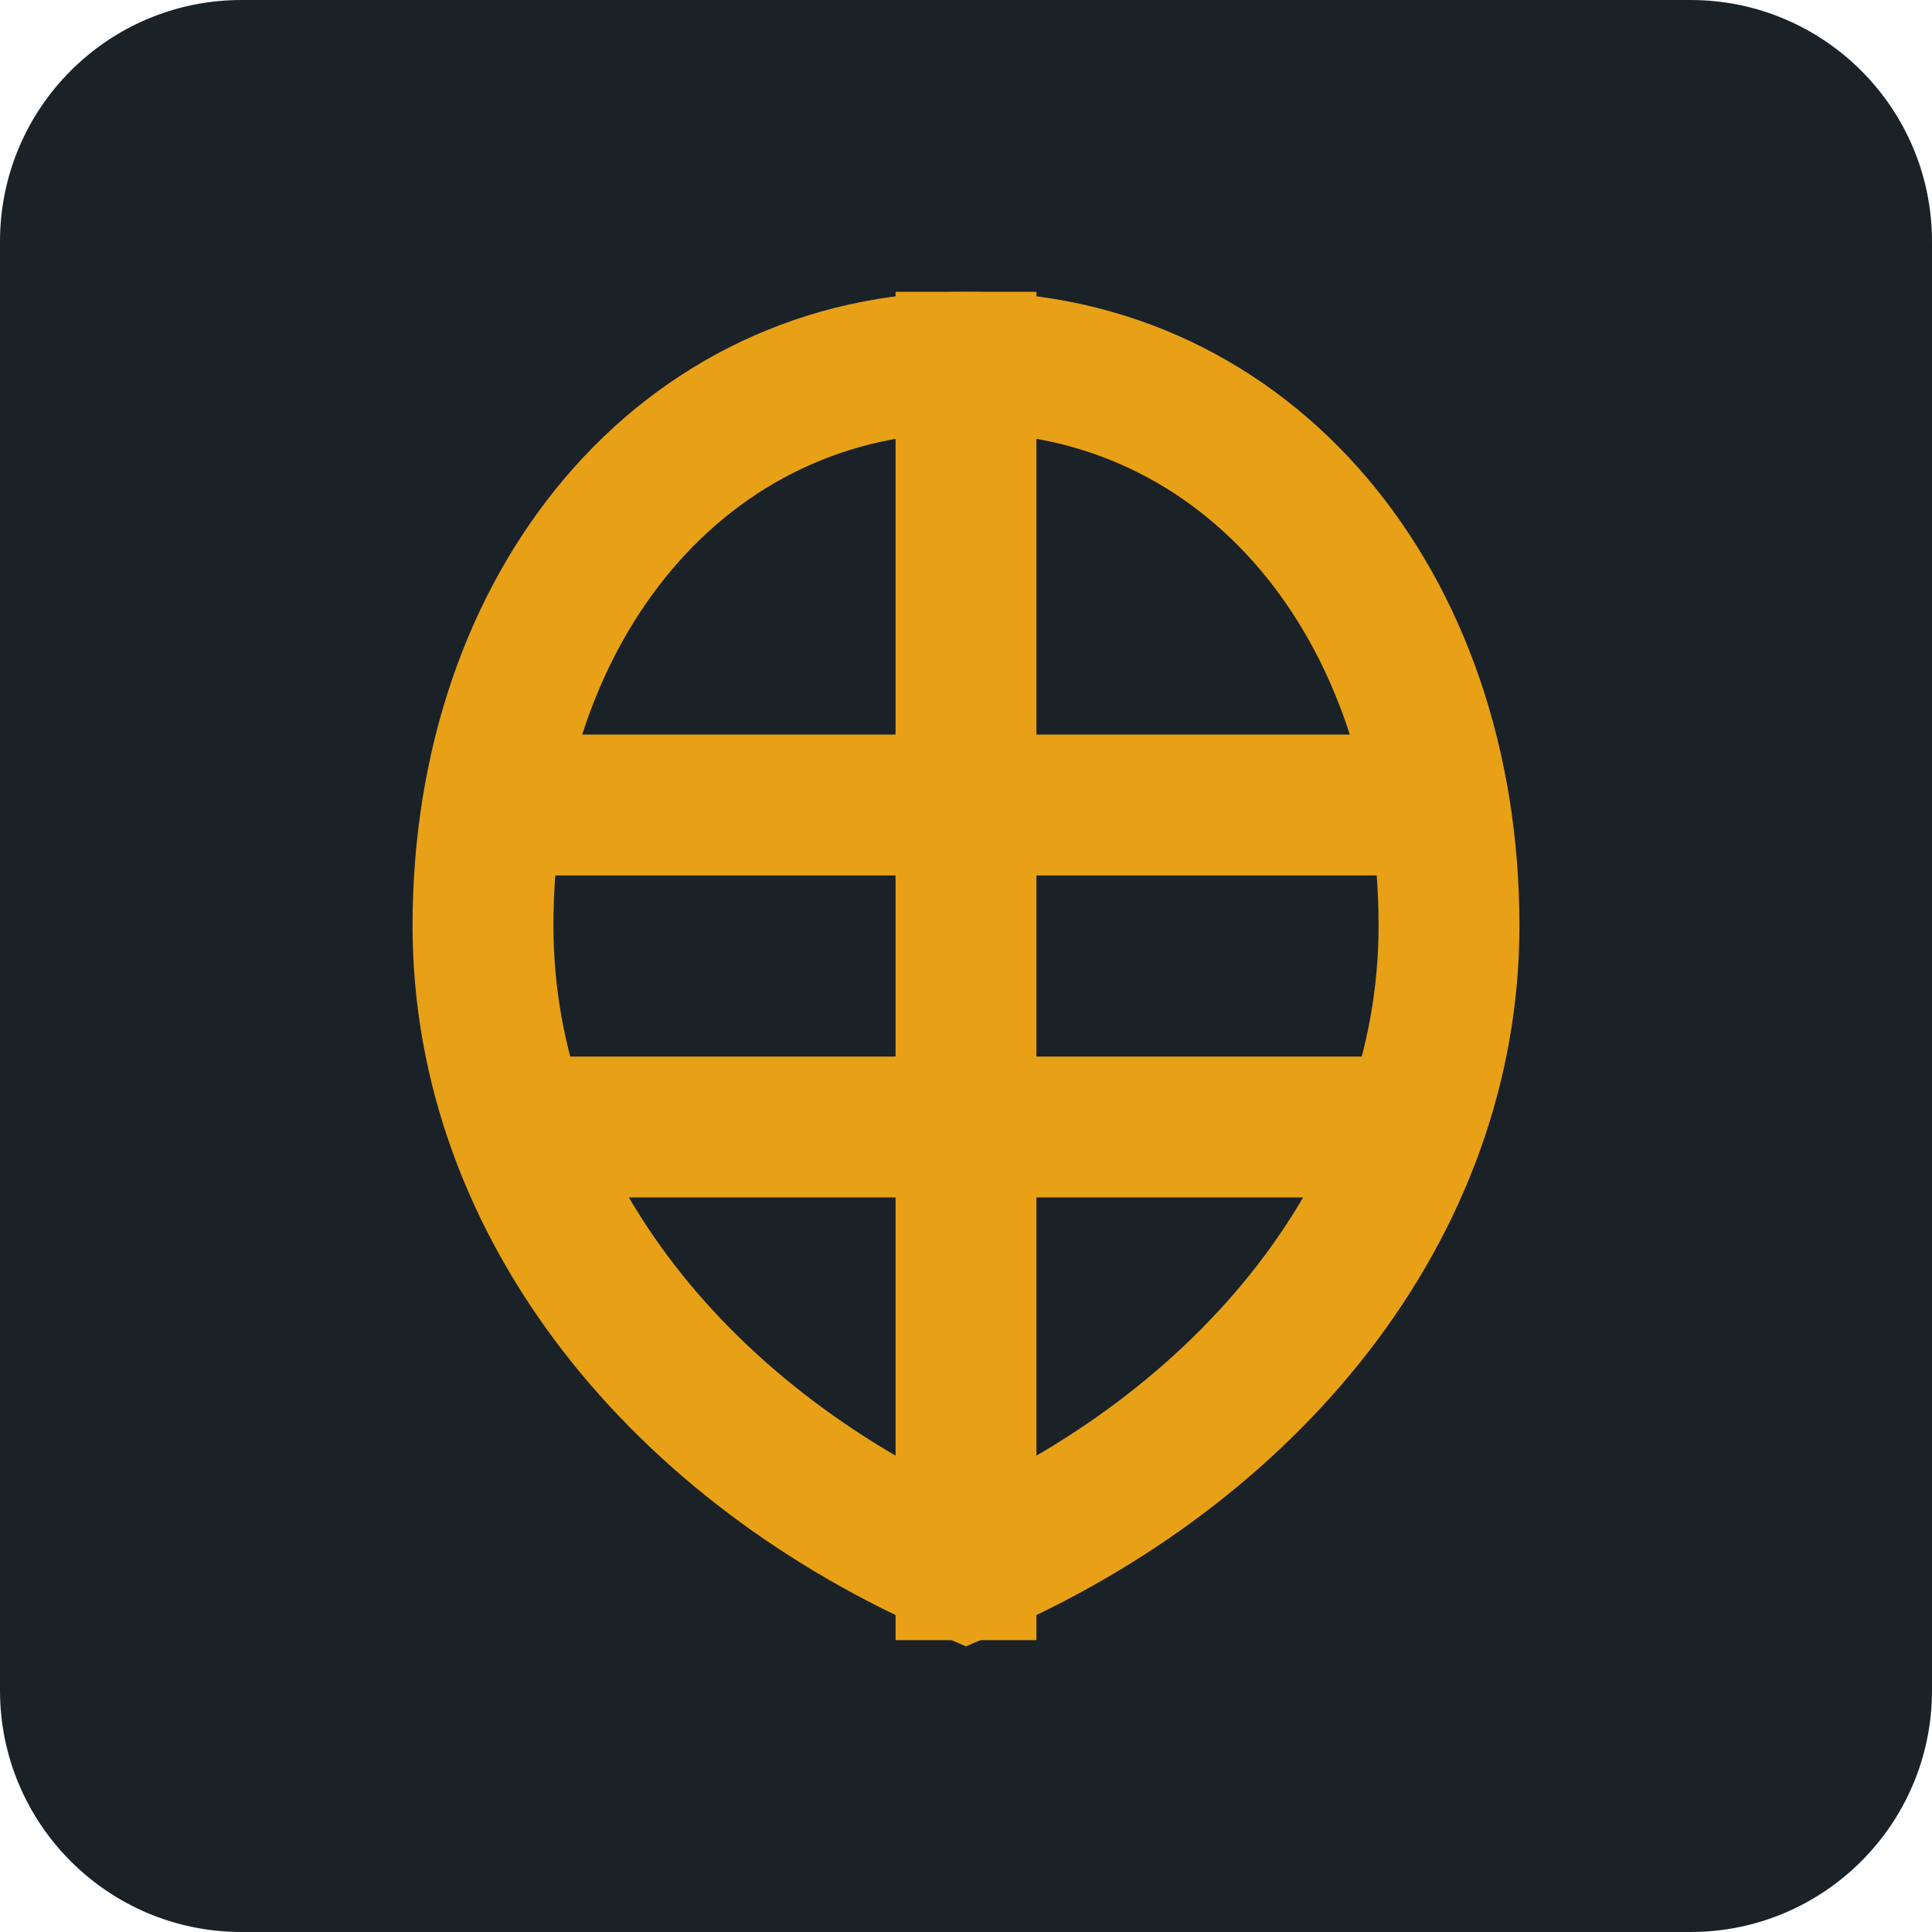
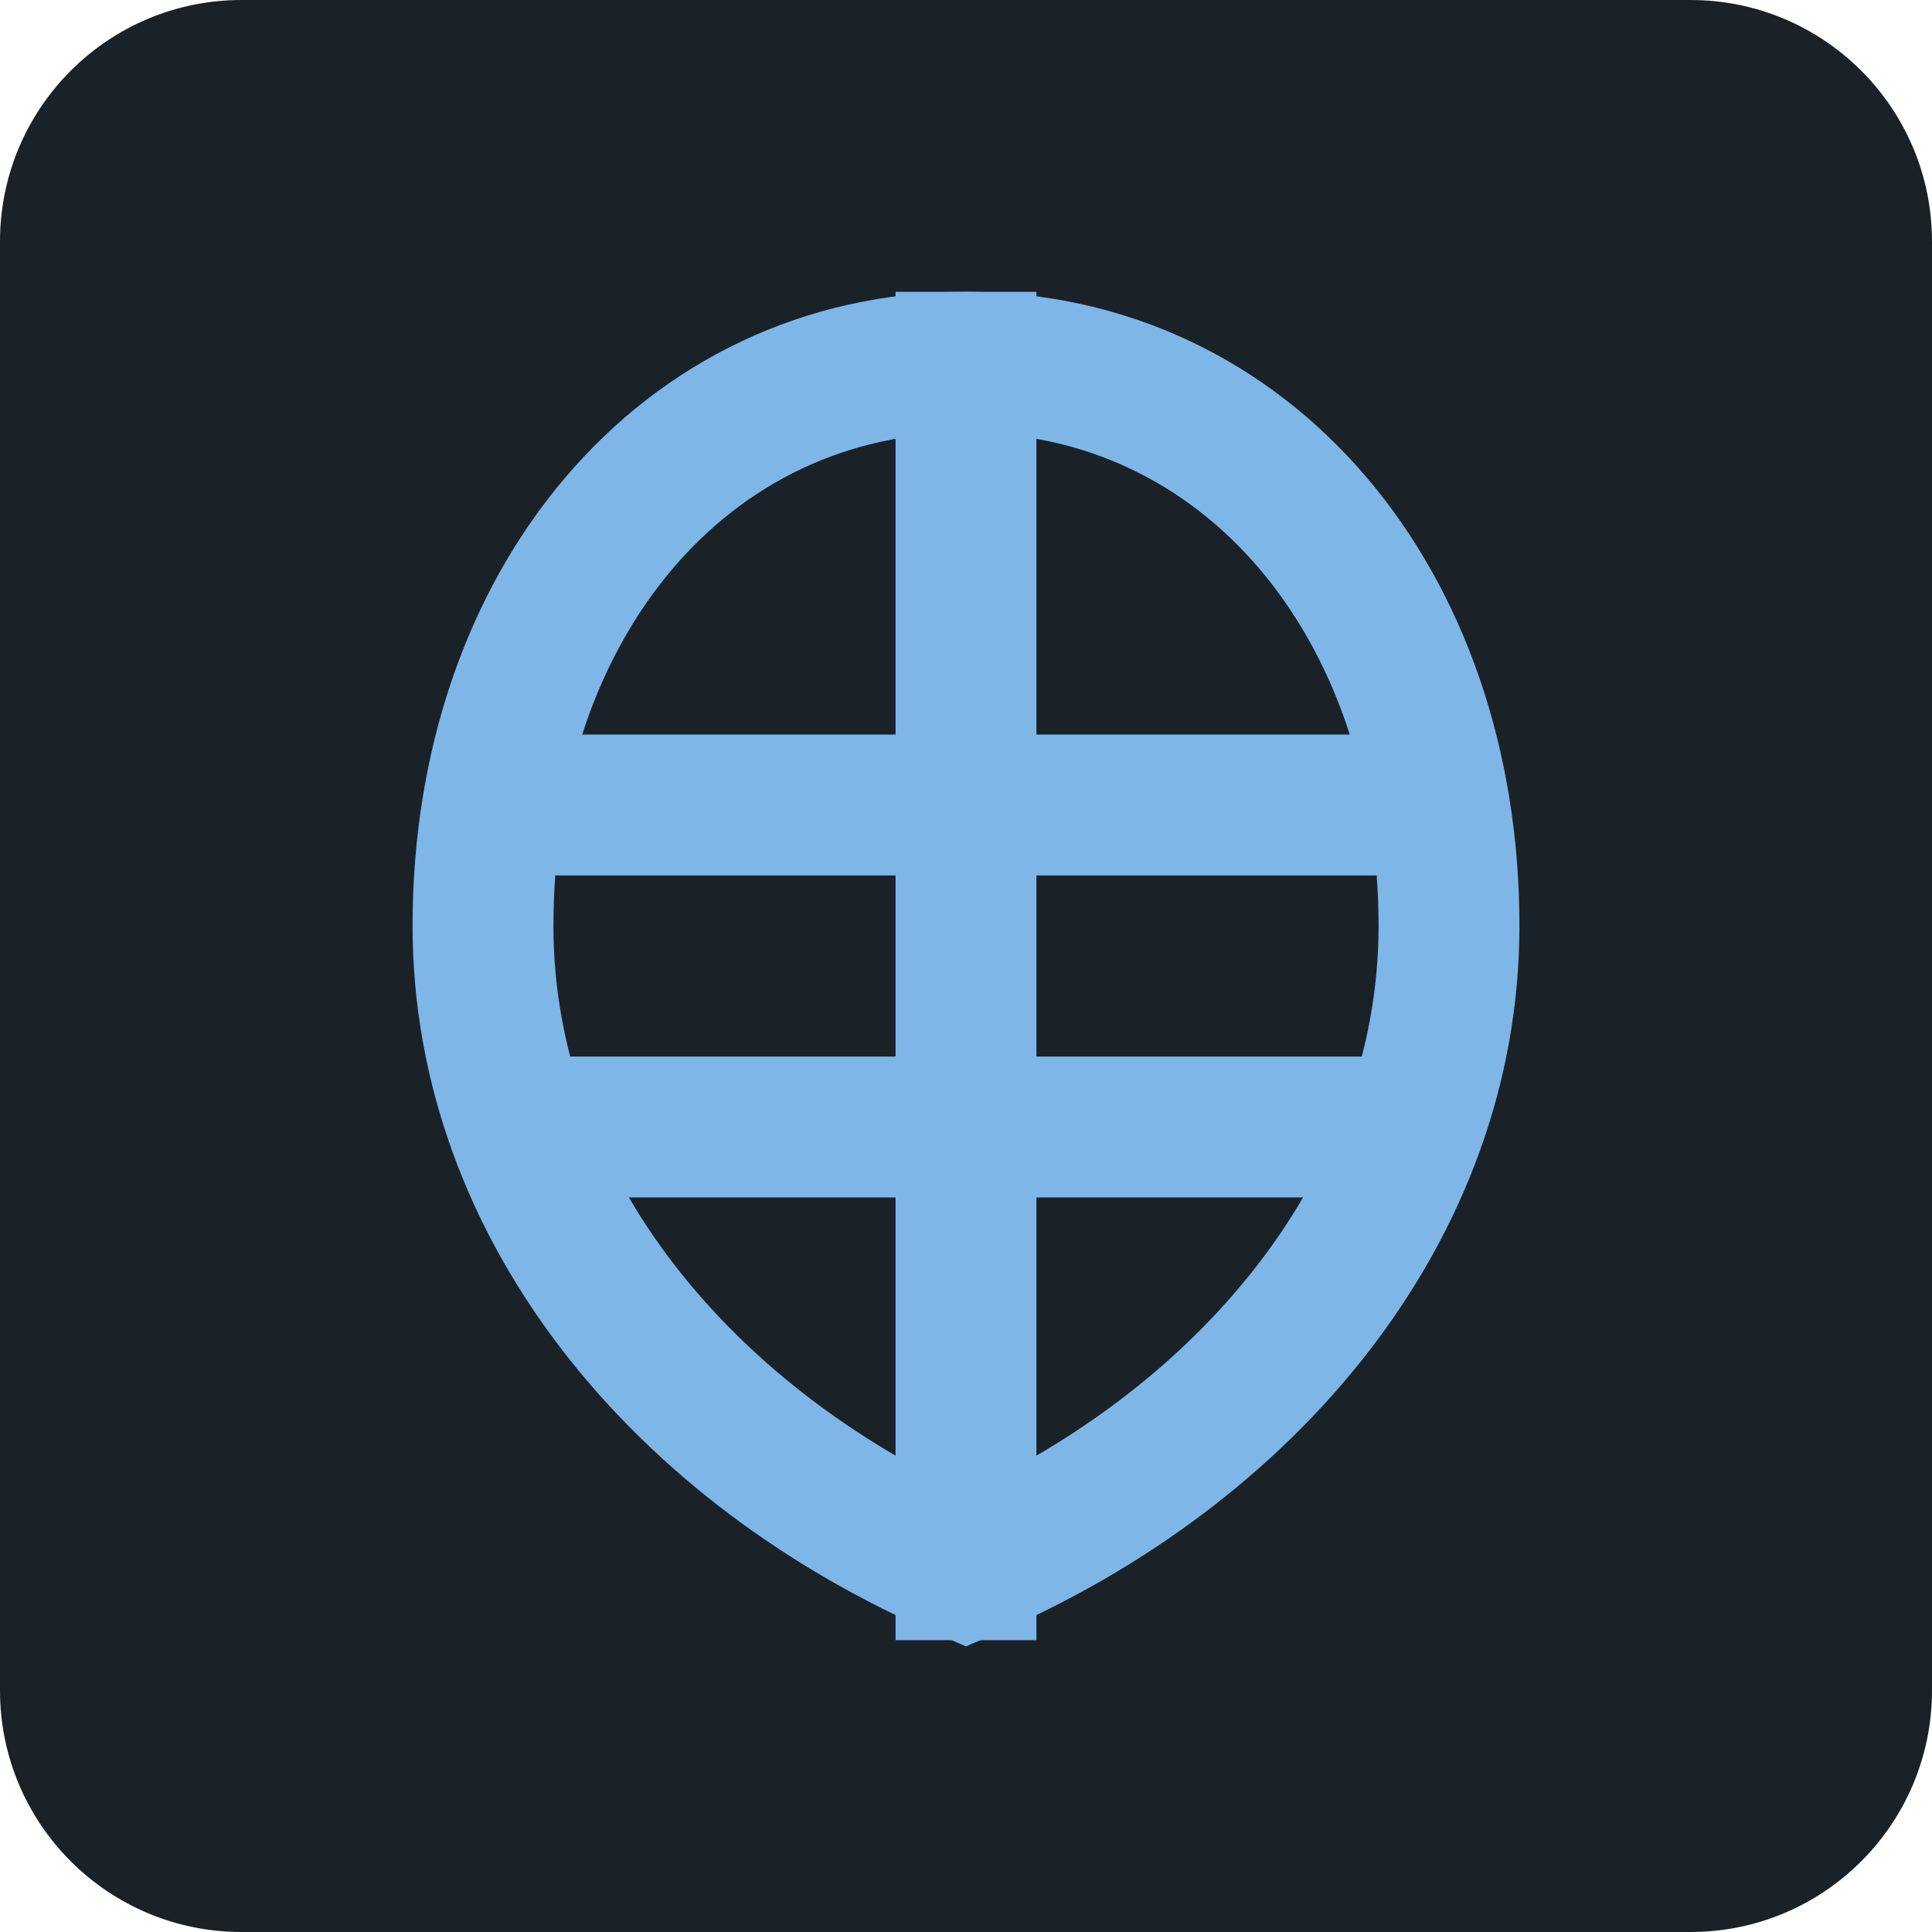
<svg xmlns="http://www.w3.org/2000/svg" viewBox="0 0 24 24" role="img" aria-hidden="true">
  <rect width="24" height="24" rx="3" fill="#1a2228" />
-   <g fill="none" stroke="#e8a017" stroke-width="1.75" stroke-linecap="square" stroke-linejoin="miter">
+   <g fill="none" stroke="#7eb6e8" stroke-width="1.75" stroke-linecap="square" stroke-linejoin="miter">
    <path d="M12 4.5 C8.5 4.5 6 7.5 6 11.5 C6 15 8.5 18 12 19.5 C15.5 18 18 15 18 11.5 C18 7.5 15.5 4.5 12 4.5 Z" />
    <path d="M12 4.5 V19.5" />
    <path d="M6.5 10 H17.5 M7 14 H17" />
  </g>
</svg>
